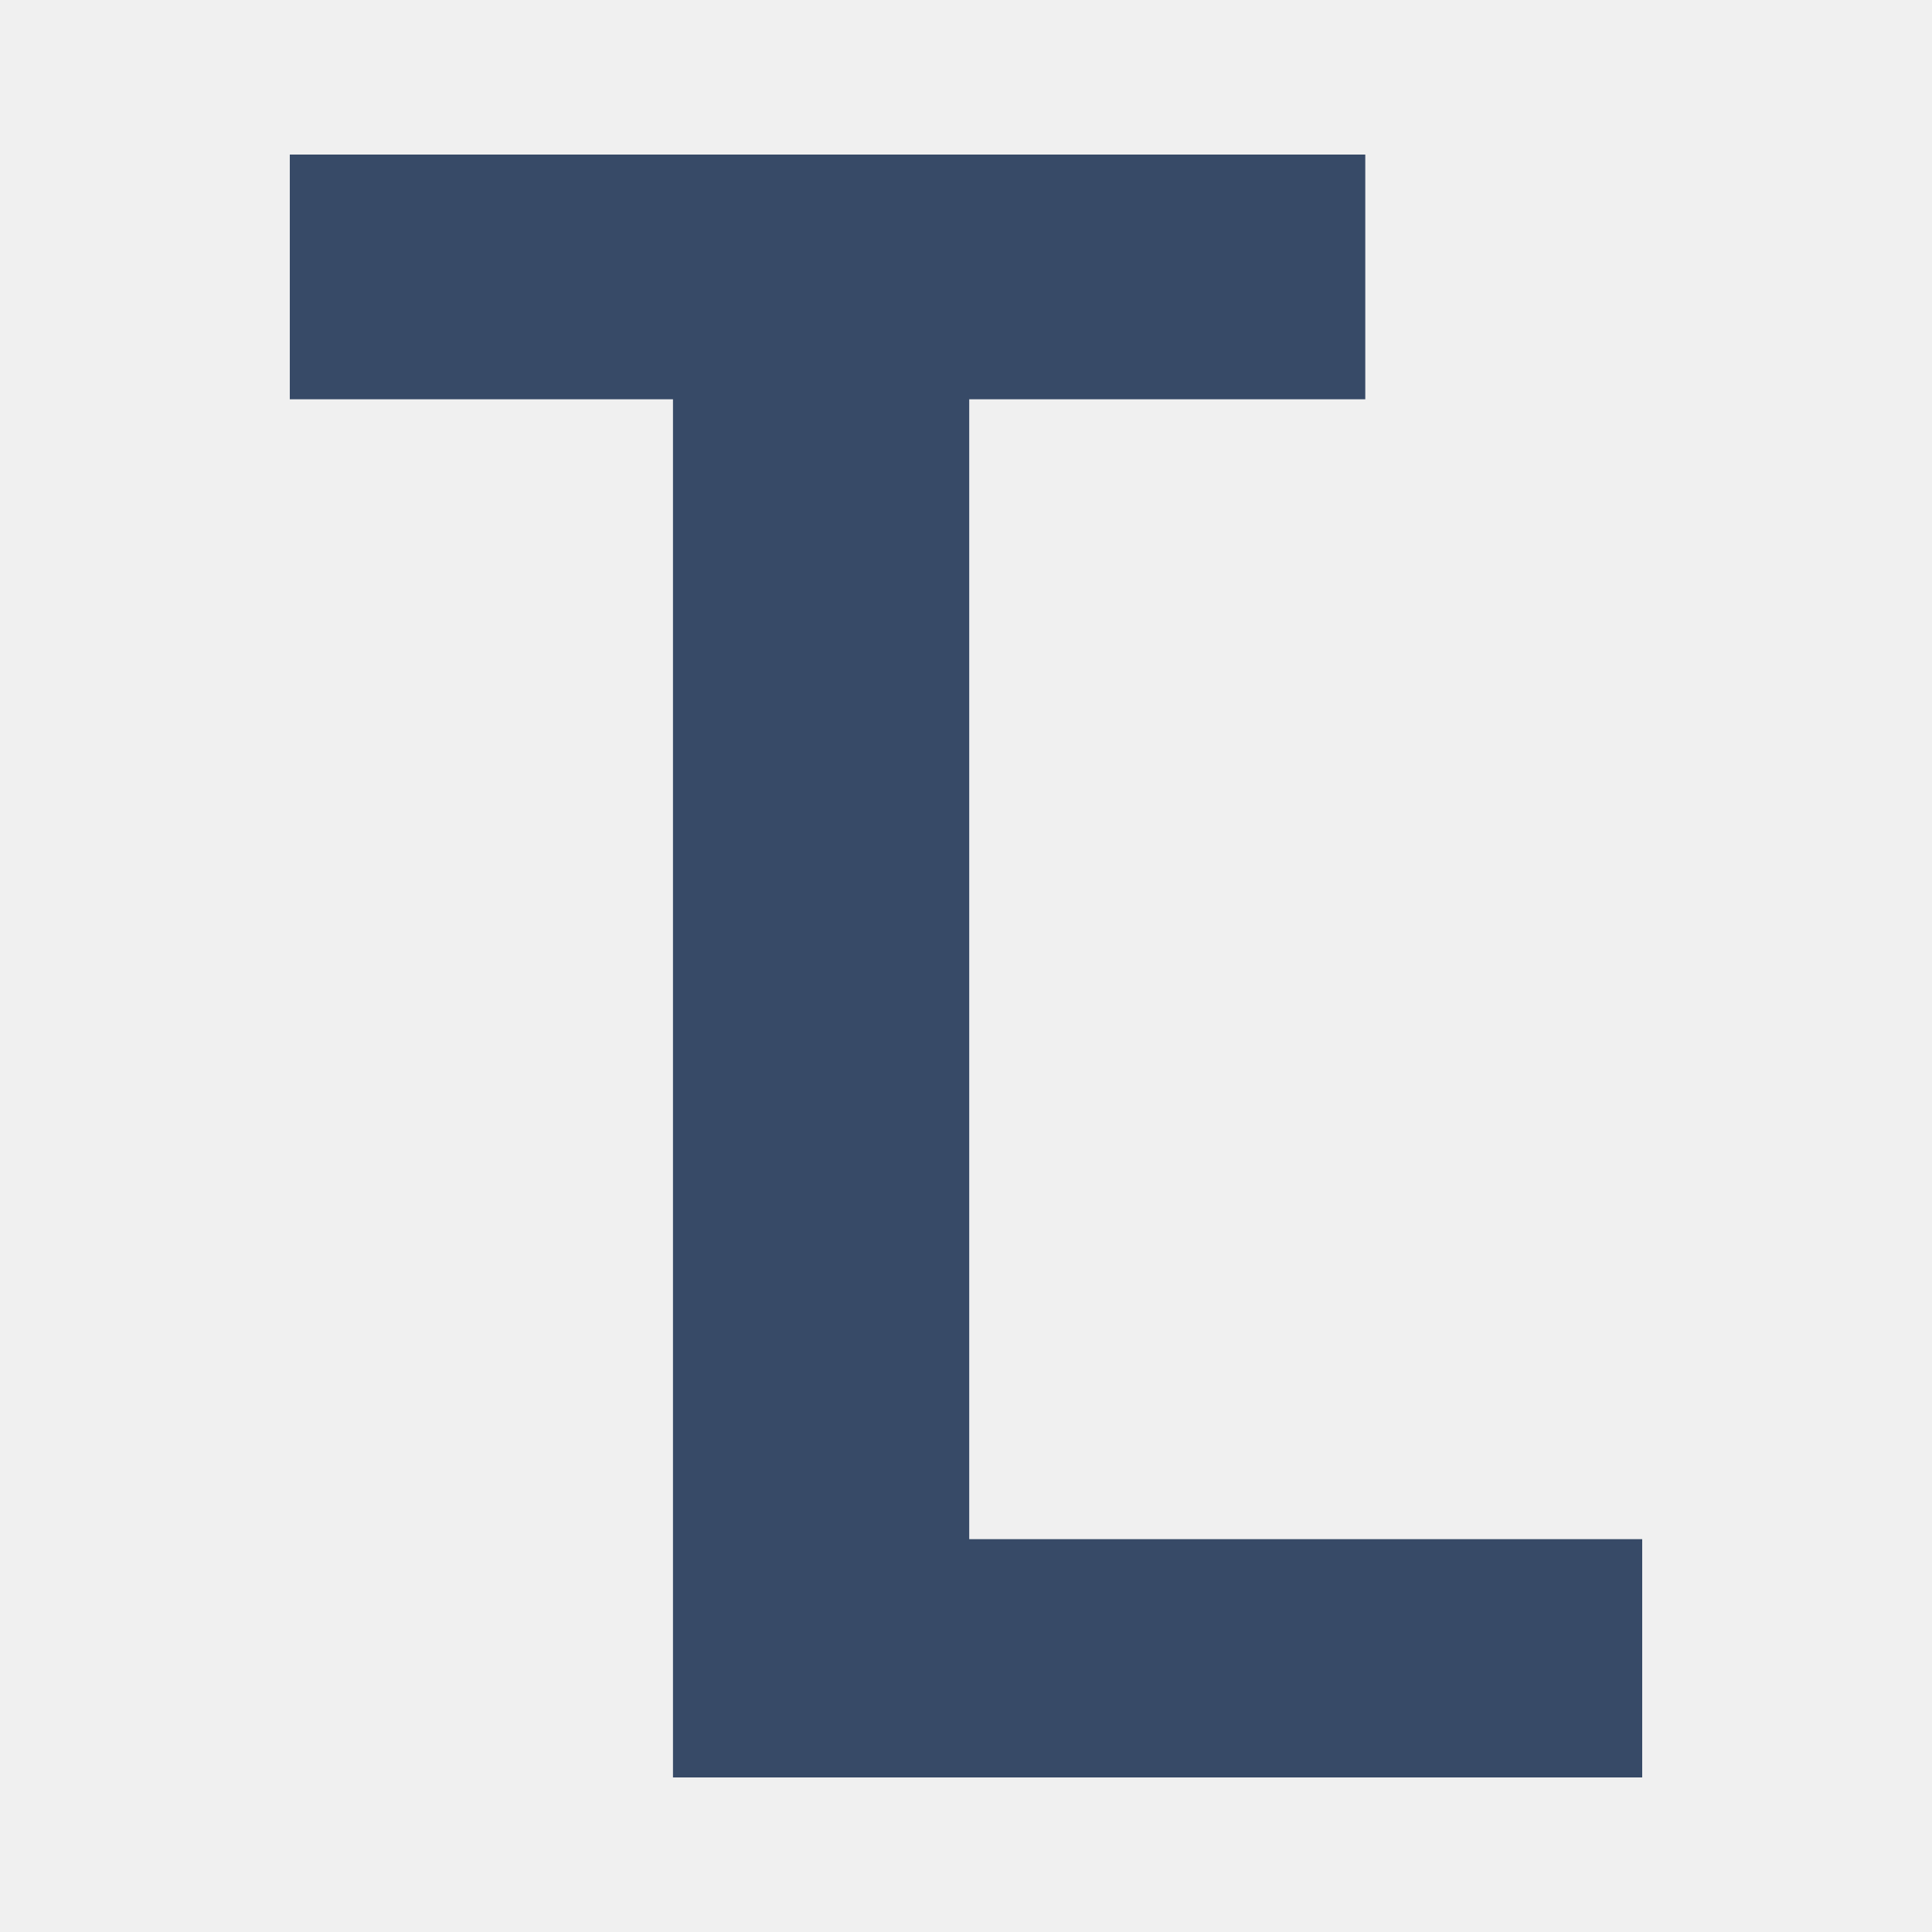
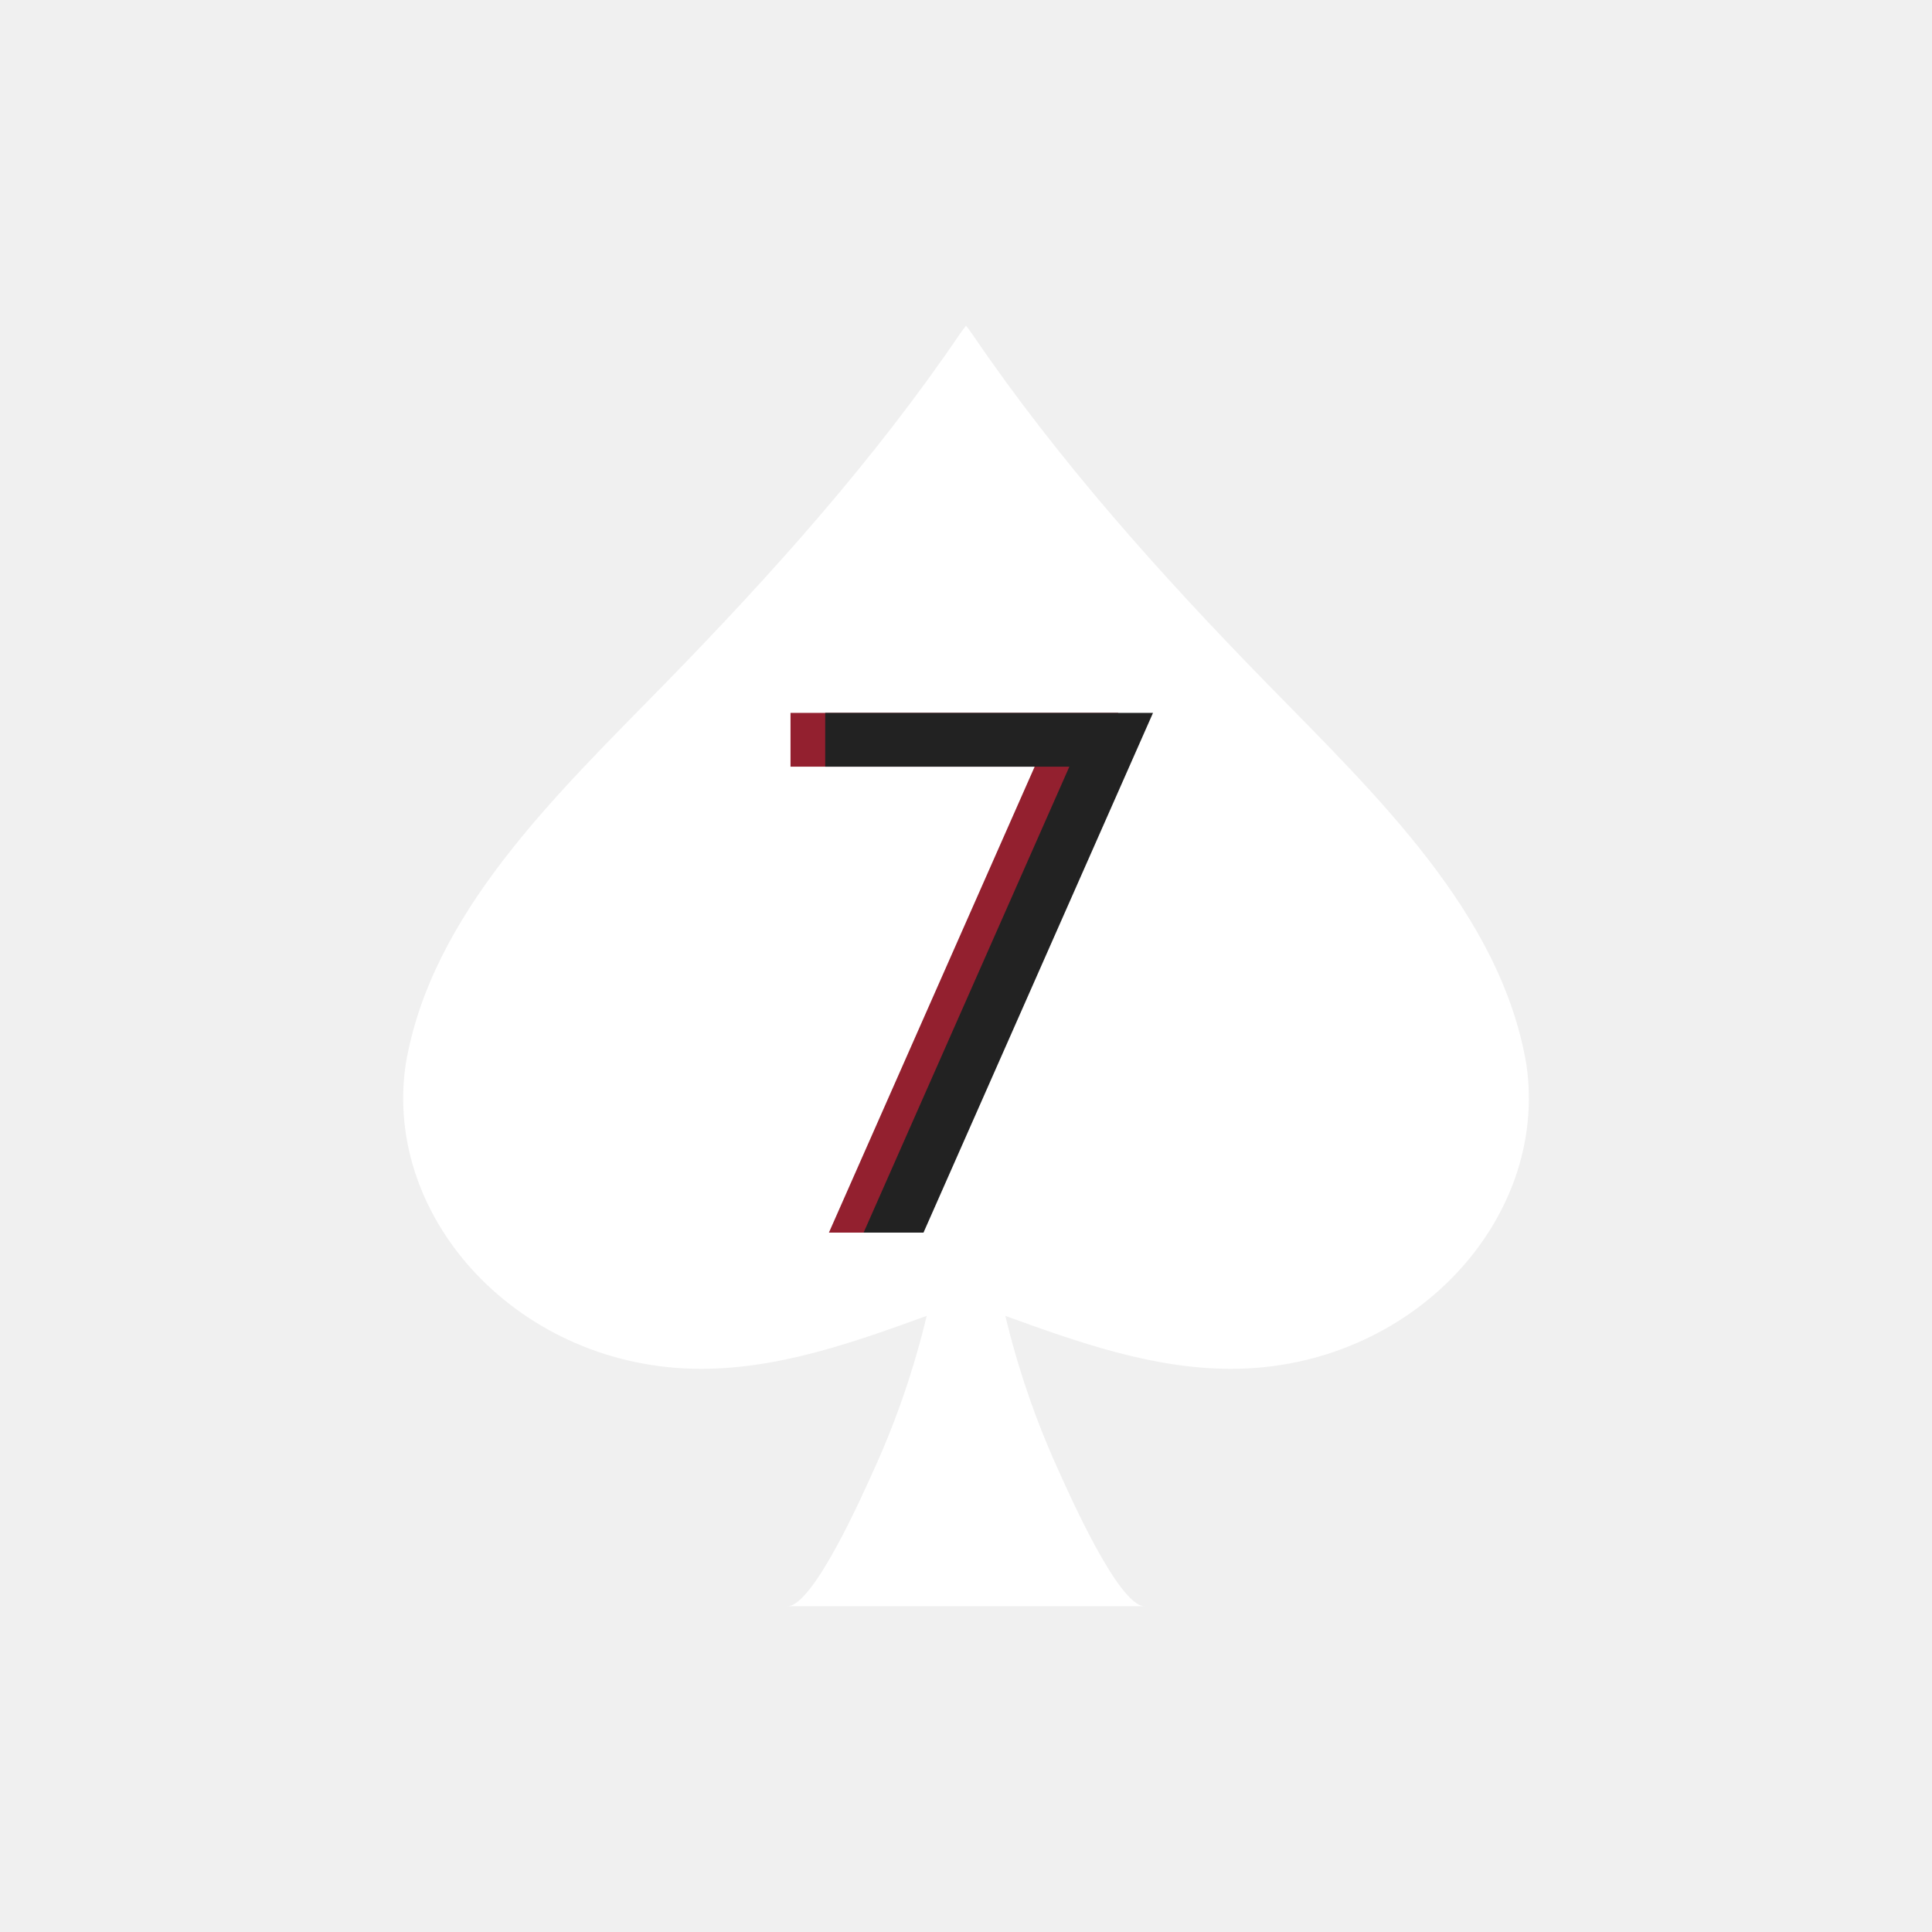
- <svg xmlns="http://www.w3.org/2000/svg" version="1.1" id="Layer_1" x="0px" y="0px" viewBox="0 0 60 60" style="enable-background:new 0 0 60 60;" xml:space="preserve">
-   <style type="text/css">
- 	.st0{fill:#374A67;}
- </style>
-   <g>
-     <path class="st0" d="M30.1,12.4v42.8h-8.9V12.4H9V4.8h33.4v7.6H30.1z" />
+ <svg xmlns="http://www.w3.org/2000/svg" width="500" zoomAndPan="magnify" viewBox="0 0 375 375" height="500" preserveAspectRatio="xMidYMid meet" version="1.0">
+   <defs>
+     <g />
+     <clipPath id="bac406f080">
+       <path d="M 78.125 63.223 L 296.875 63.223 L 296.875 311.805 L 78.125 311.805 Z M 78.125 63.223 " clip-rule="nonzero" />
+     </clipPath>
+     <clipPath id="6b9dc36dc7">
+       <path d="M 239.07 265.691 C 223.824 265.723 209.254 260.527 195.133 255.41 C 197.57 265.547 200.965 275.539 205.34 285.152 C 207.086 288.996 217.023 311.766 222.176 311.766 C 210.477 311.766 199 311.766 187.504 311.766 C 176.012 311.766 164.535 311.766 152.832 311.766 C 157.988 311.766 167.922 288.996 169.672 285.152 C 174.047 275.539 177.441 265.547 179.875 255.41 C 165.762 260.527 151.188 265.723 135.941 265.691 C 101.113 265.625 74.391 236.895 78.719 206.758 C 83.602 177.328 107.969 154.285 129.012 132.75 C 149.906 111.371 169.777 89.137 186.277 64.875 C 186.66 64.316 187.07 63.777 187.504 63.223 C 187.941 63.777 188.352 64.316 188.73 64.875 C 205.234 89.141 225.105 111.375 246 132.75 C 267.043 154.285 291.41 177.328 296.293 206.758 C 300.613 236.895 273.895 265.625 239.07 265.691 Z M 239.07 265.691 " clip-rule="nonzero" />
+     </clipPath>
+   </defs>
+   <g clip-path="url(#bac406f080)">
+     <g clip-path="url(#6b9dc36dc7)">
+       <path fill="#ffffff" d="M 78.125 63.223 L 296.875 63.223 L 296.875 311.805 L 78.125 311.805 Z M 78.125 63.223 " fill-opacity="1" fill-rule="nonzero" />
+     </g>
  </g>
-   <g>
-     <path class="st0" d="M20.9,55.2V6.5h8.9v41.3H51v7.4H20.9z" />
+   <g fill="#93202f" fill-opacity="1">
+     <g transform="translate(148.97, 239.2458)">
+       <g>
+         <path d="M 23.547 0 L 11.922 0 L 51.859 -90.438 L 4.469 -90.438 L 4.469 -100.875 L 68.094 -100.875 Z M 23.547 0 " />
+       </g>
+     </g>
+   </g>
+   <g fill="#222222" fill-opacity="1">
+     <g transform="translate(155.7042, 239.2458)">
+       <g>
+         <path d="M 23.547 0 L 11.922 0 L 51.859 -90.438 L 4.469 -90.438 L 4.469 -100.875 L 68.094 -100.875 Z M 23.547 0 " />
+       </g>
+     </g>
  </g>
</svg>
